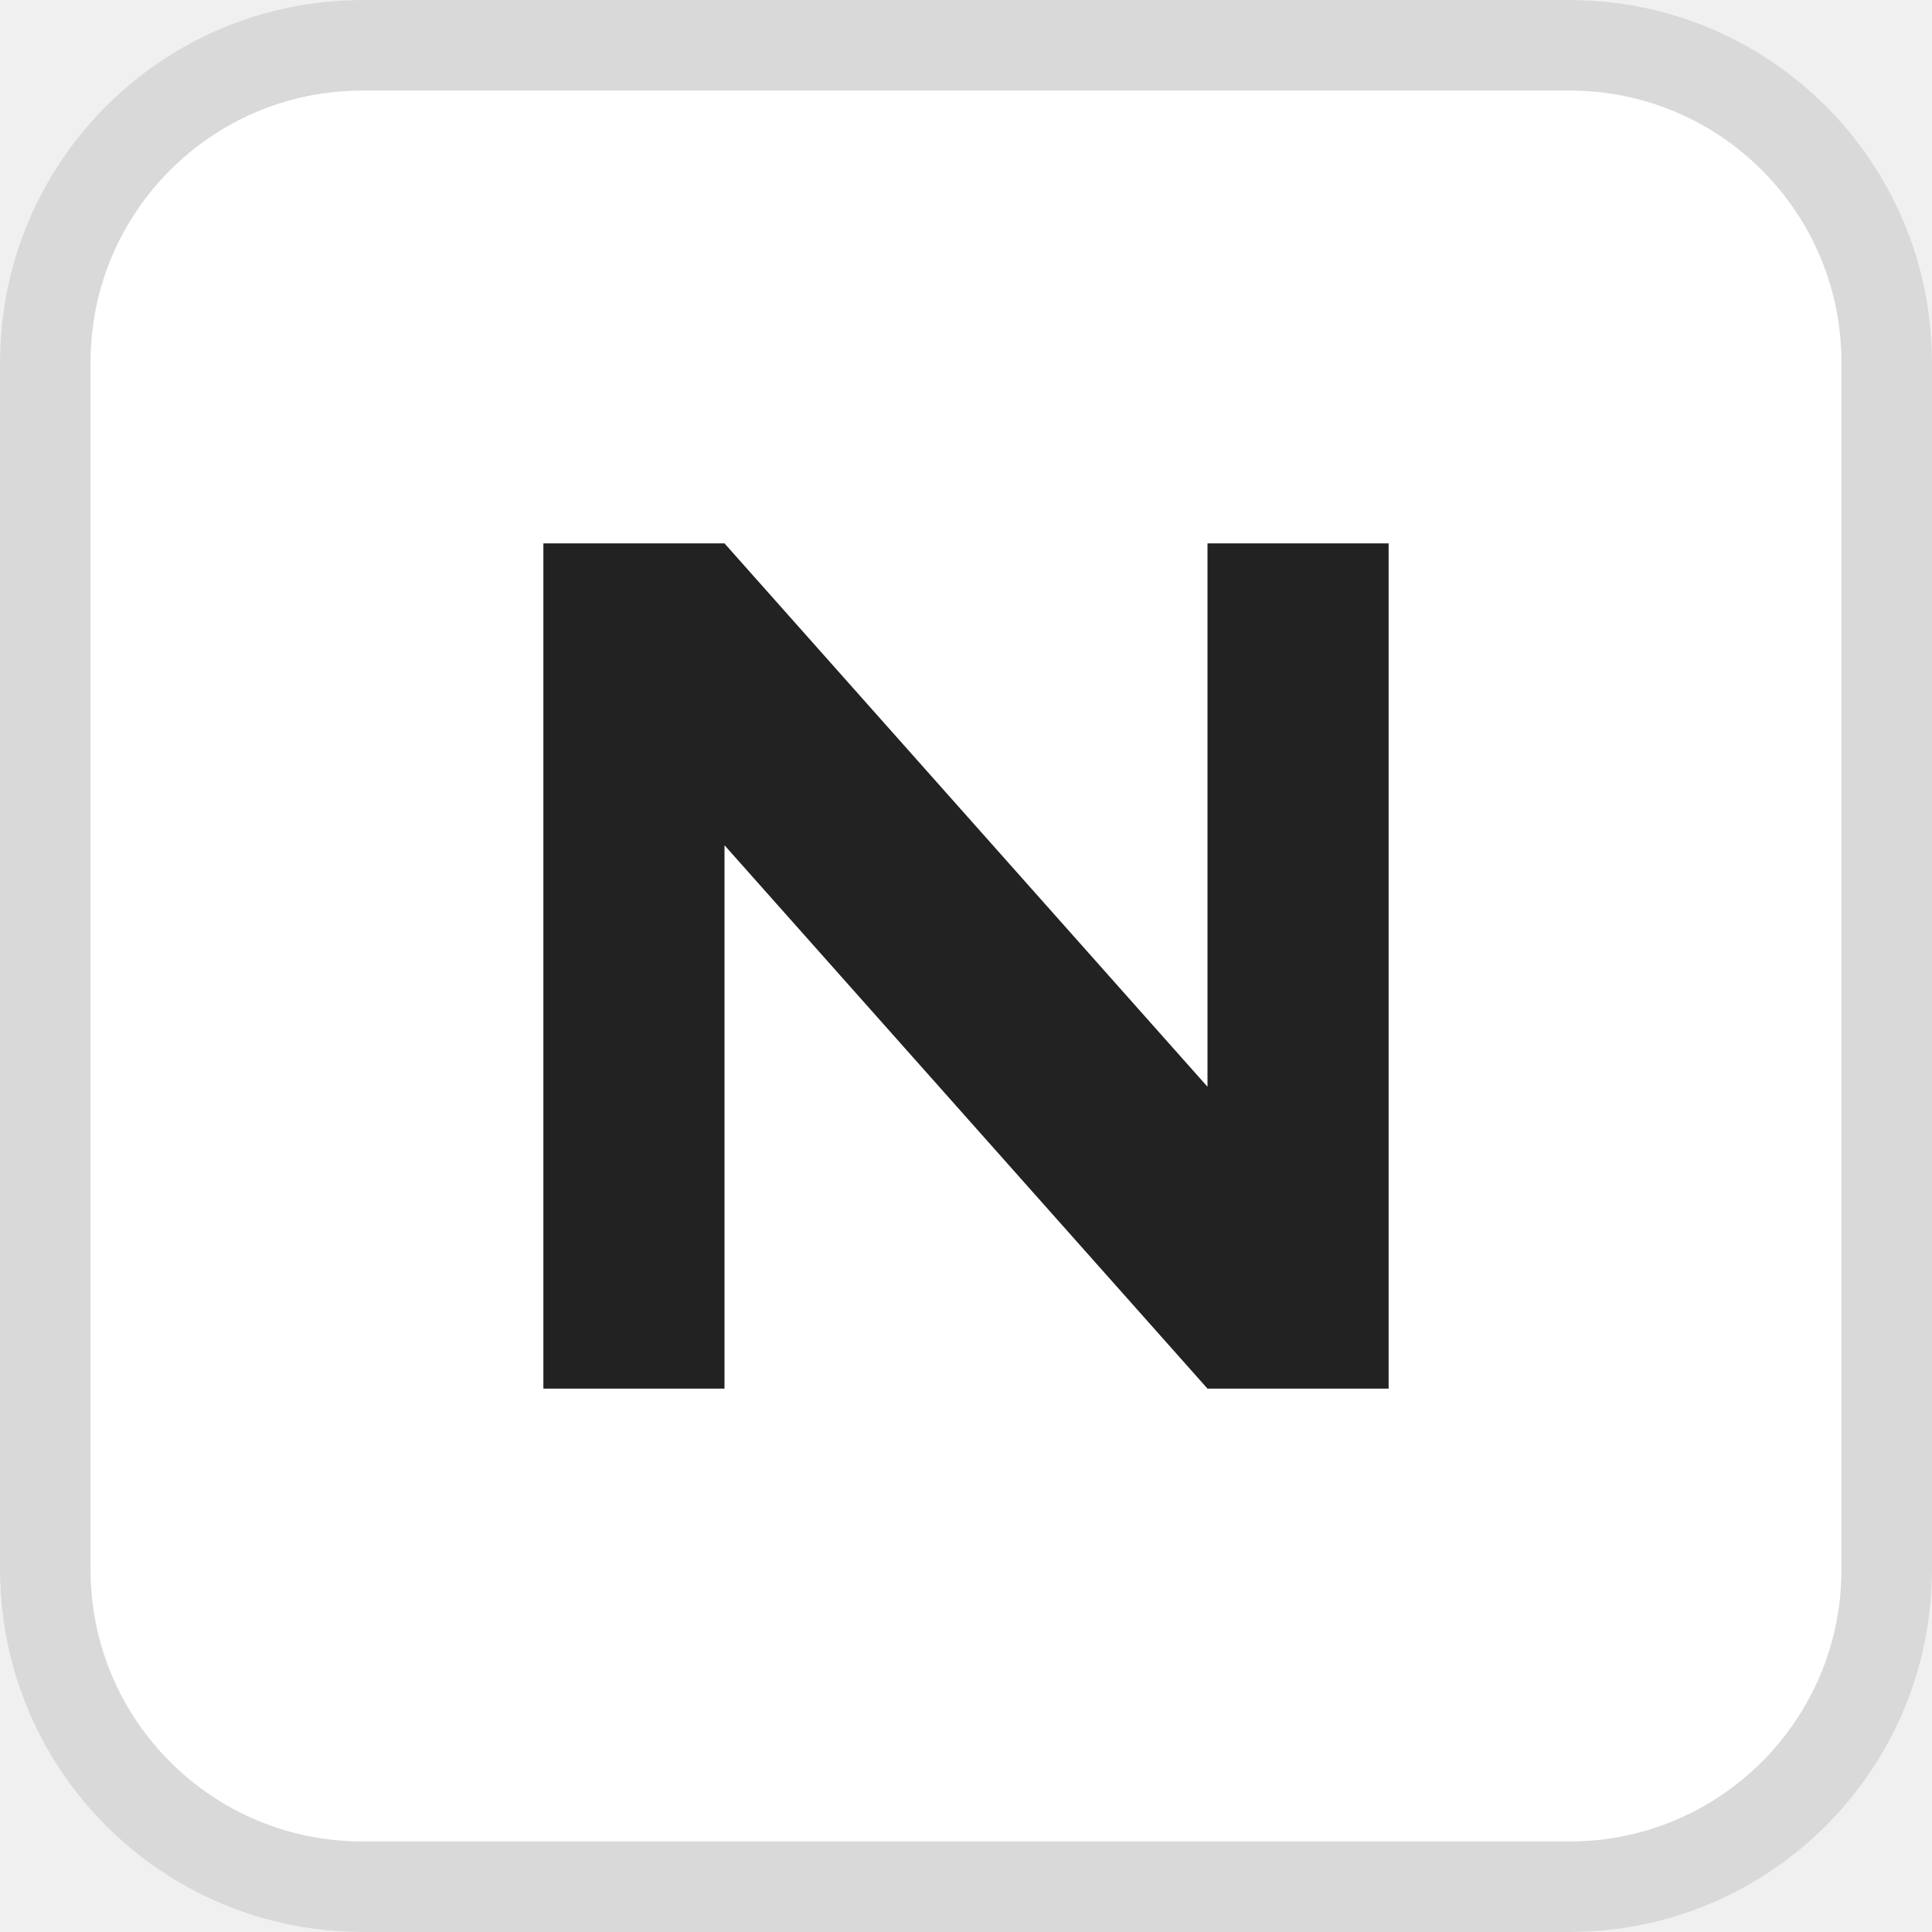
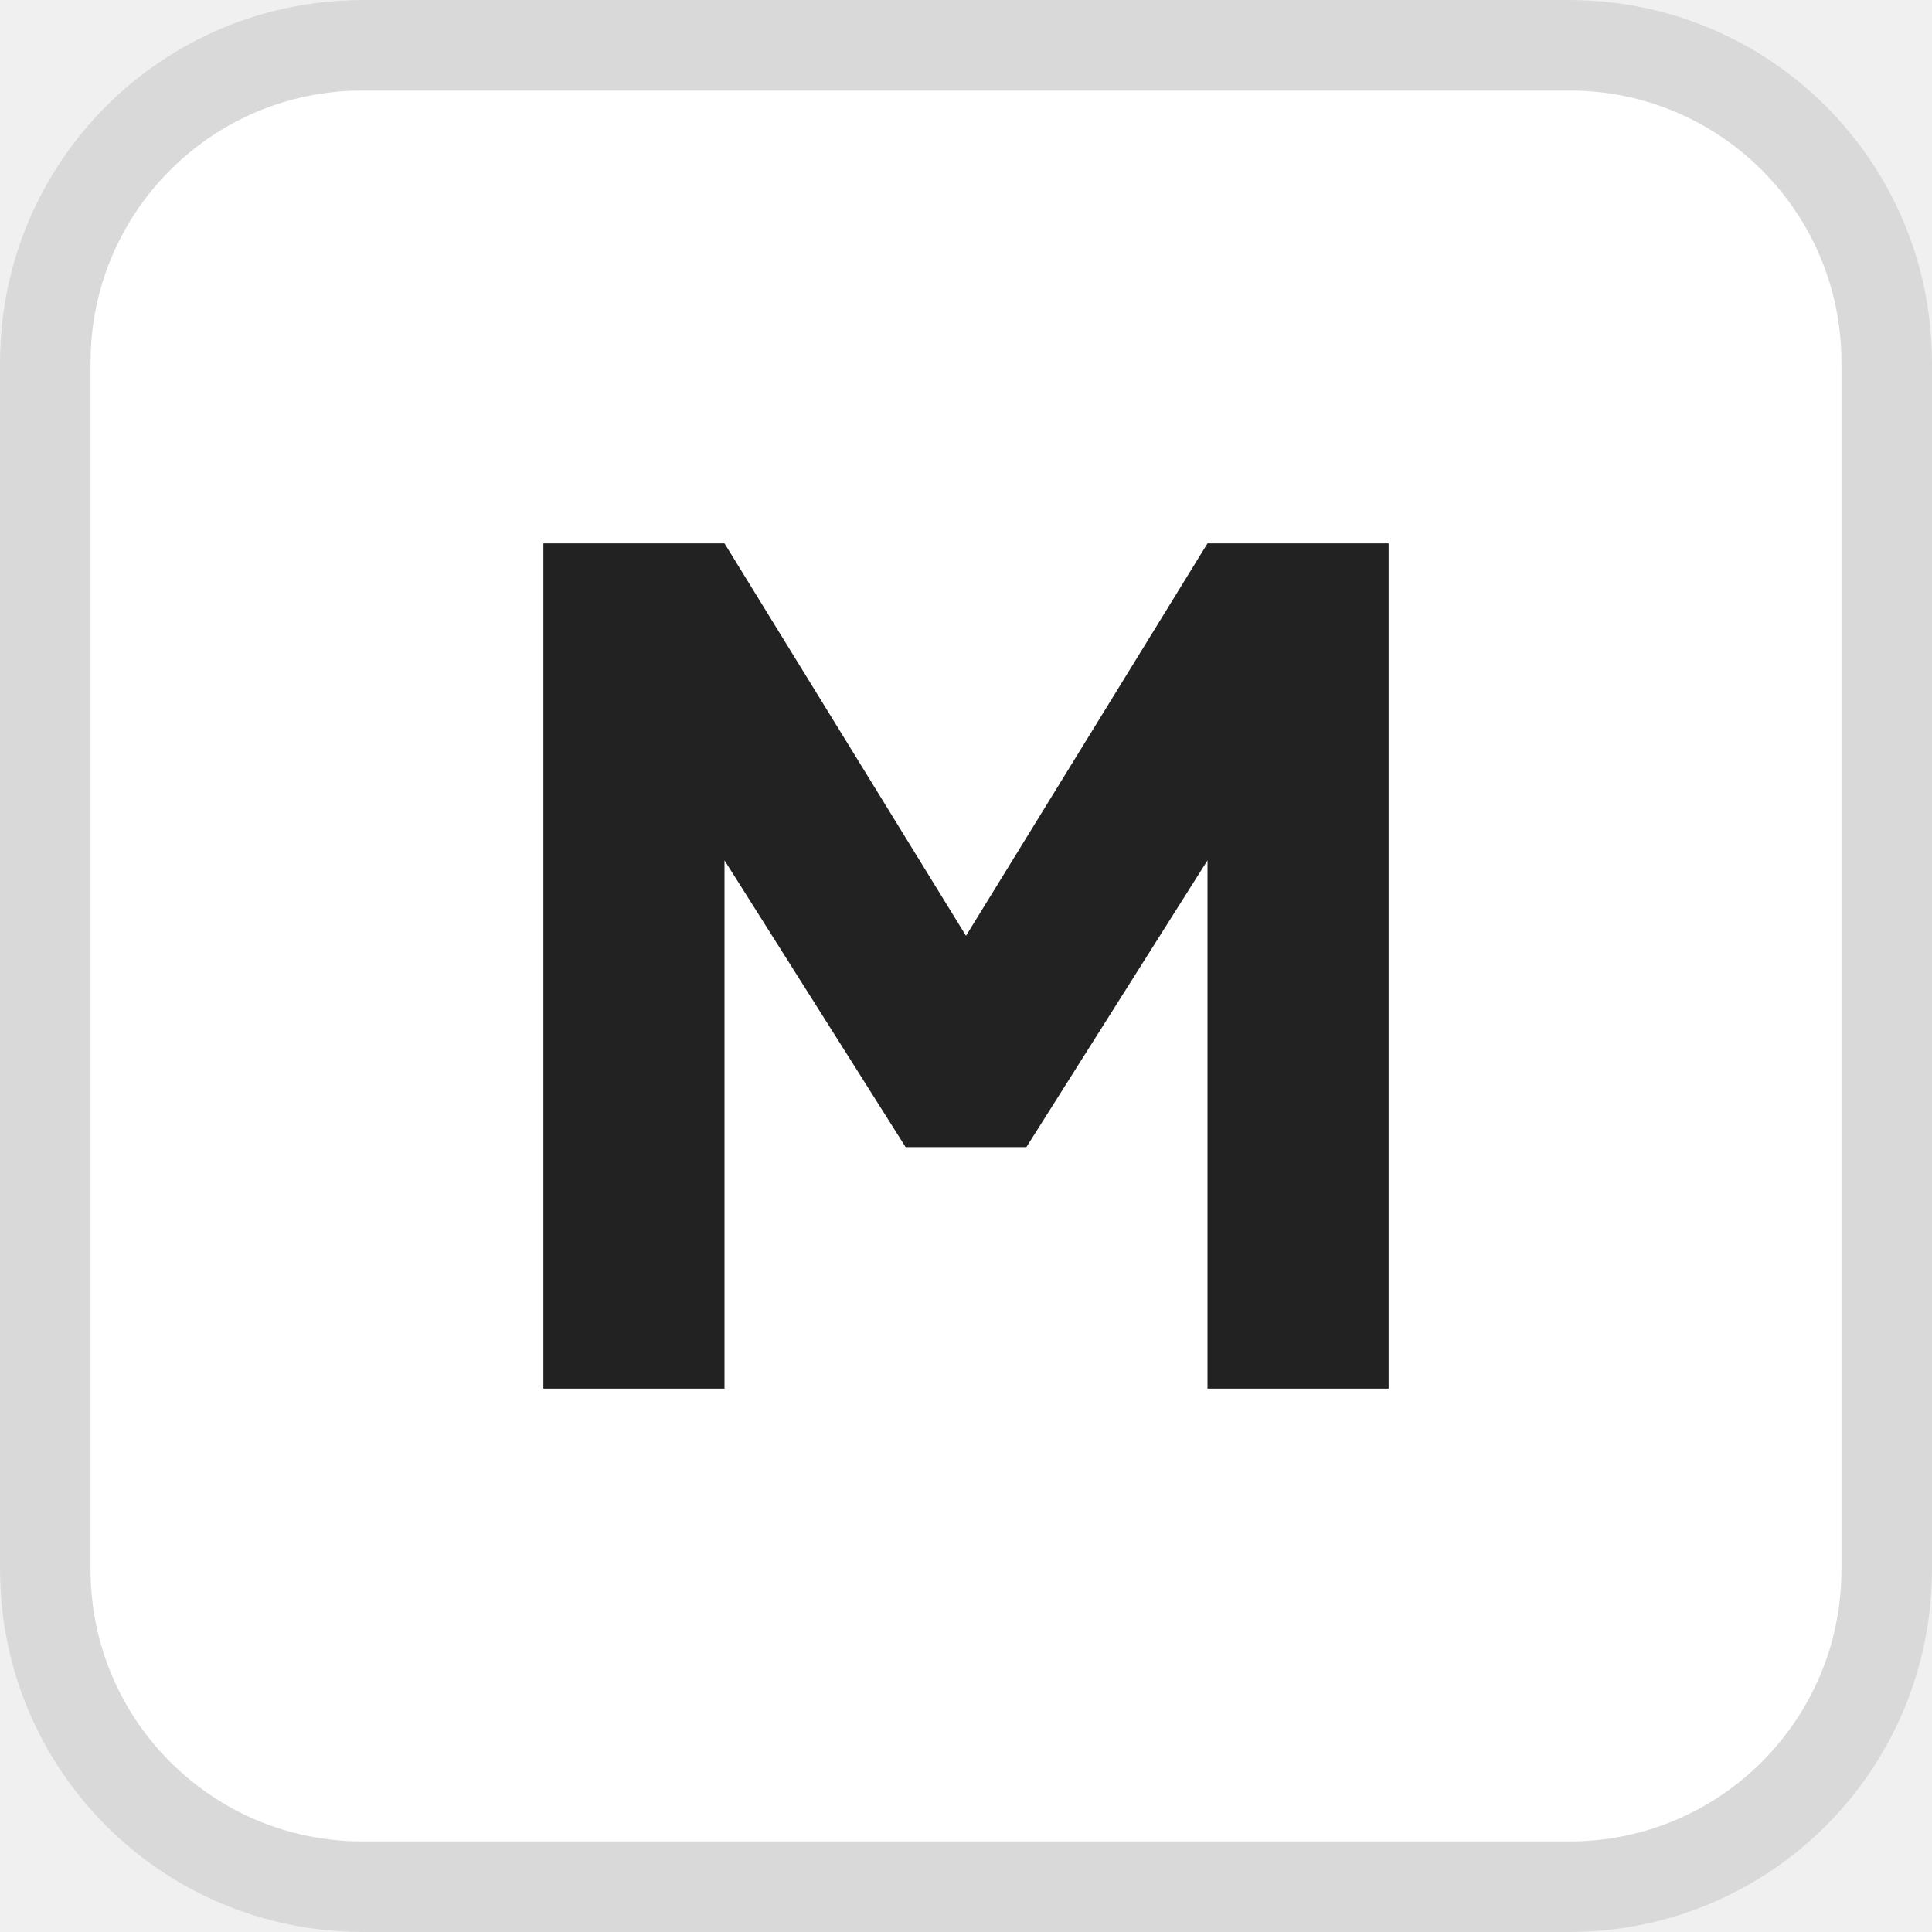
<svg xmlns="http://www.w3.org/2000/svg" viewBox="0 0 64 64">
  <rect width="64" height="64" rx="12" fill="#ffffff" />
  <rect x="1.5" y="1.5" width="61" height="61" rx="10.5" fill="none" stroke="#d9d9d9" stroke-width="3" />
-   <path d="M18 46V18h6l16 18V18h6v28h-6L24 28v18z" fill="#222" />
+   <path d="M18 46V18h6l8 13 8-13h6v28h-6V28.5l-6 9.5h-4l-6-9.5V46z" fill="#222" />
</svg>
